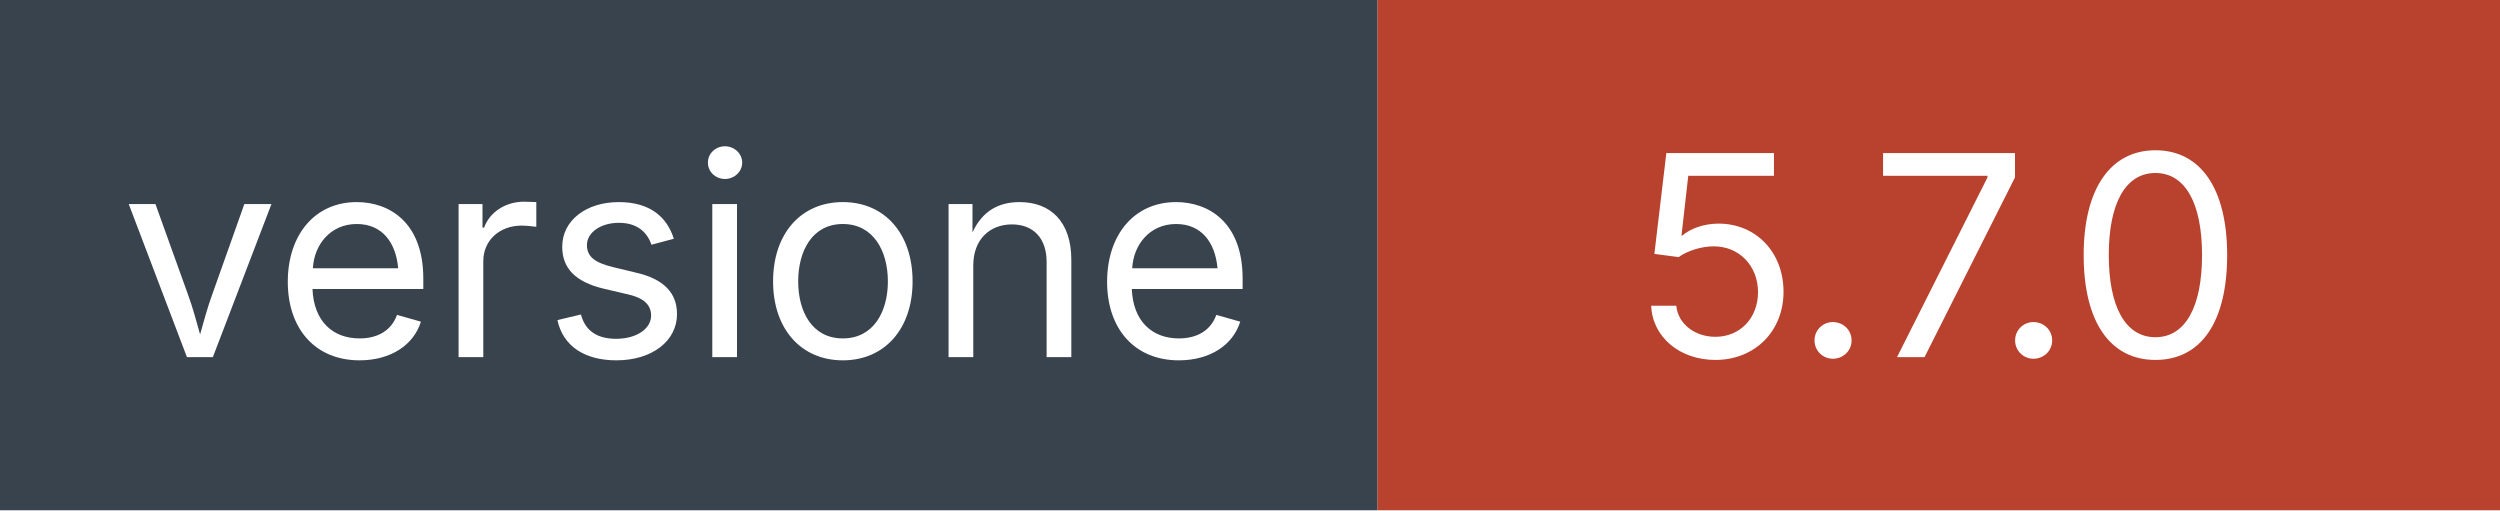
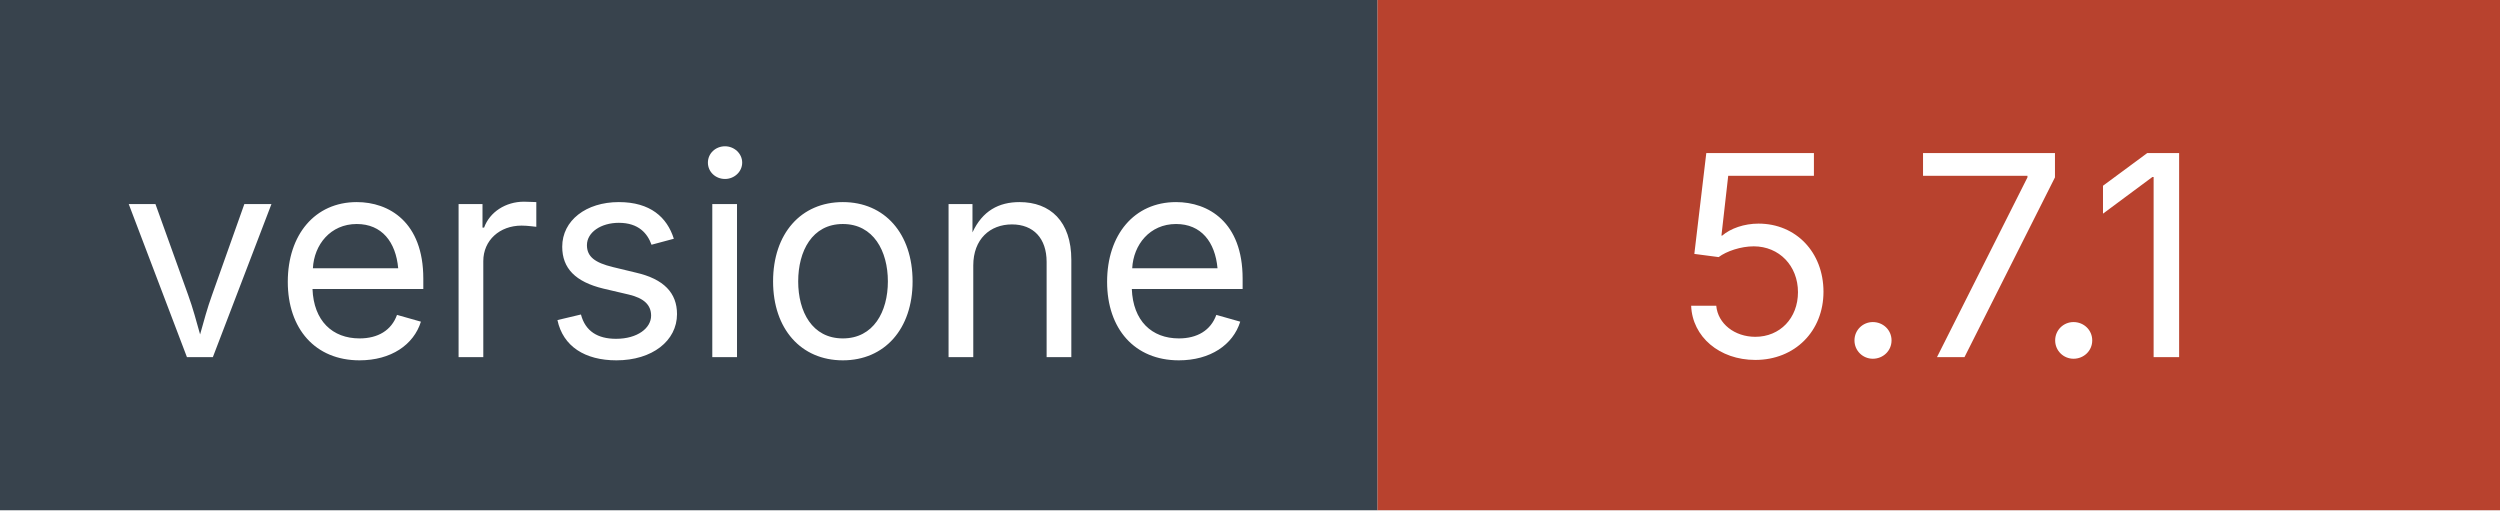
- <svg xmlns="http://www.w3.org/2000/svg" width="98" height="20" viewBox="0 0 98 20" role="img" aria-label="versione: 5.7.0">
+ <svg xmlns="http://www.w3.org/2000/svg" width="98" height="20" viewBox="0 0 98 20" role="img" aria-label="versione: 5.7.1">
  <rect width="54" height="20" fill="#38434d" />
  <rect x="54" width="44" height="20" fill="#b8422e" />
  <g fill="#fff" font-family="system-ui, -apple-system, Segoe UI, sans-serif" font-size="11" text-anchor="middle">
    <text x="27" y="14">versione</text>
-     <text x="76" y="14">5.7.0</text>
+     <text x="76" y="14">5.7.1</text>
  </g>
</svg>
